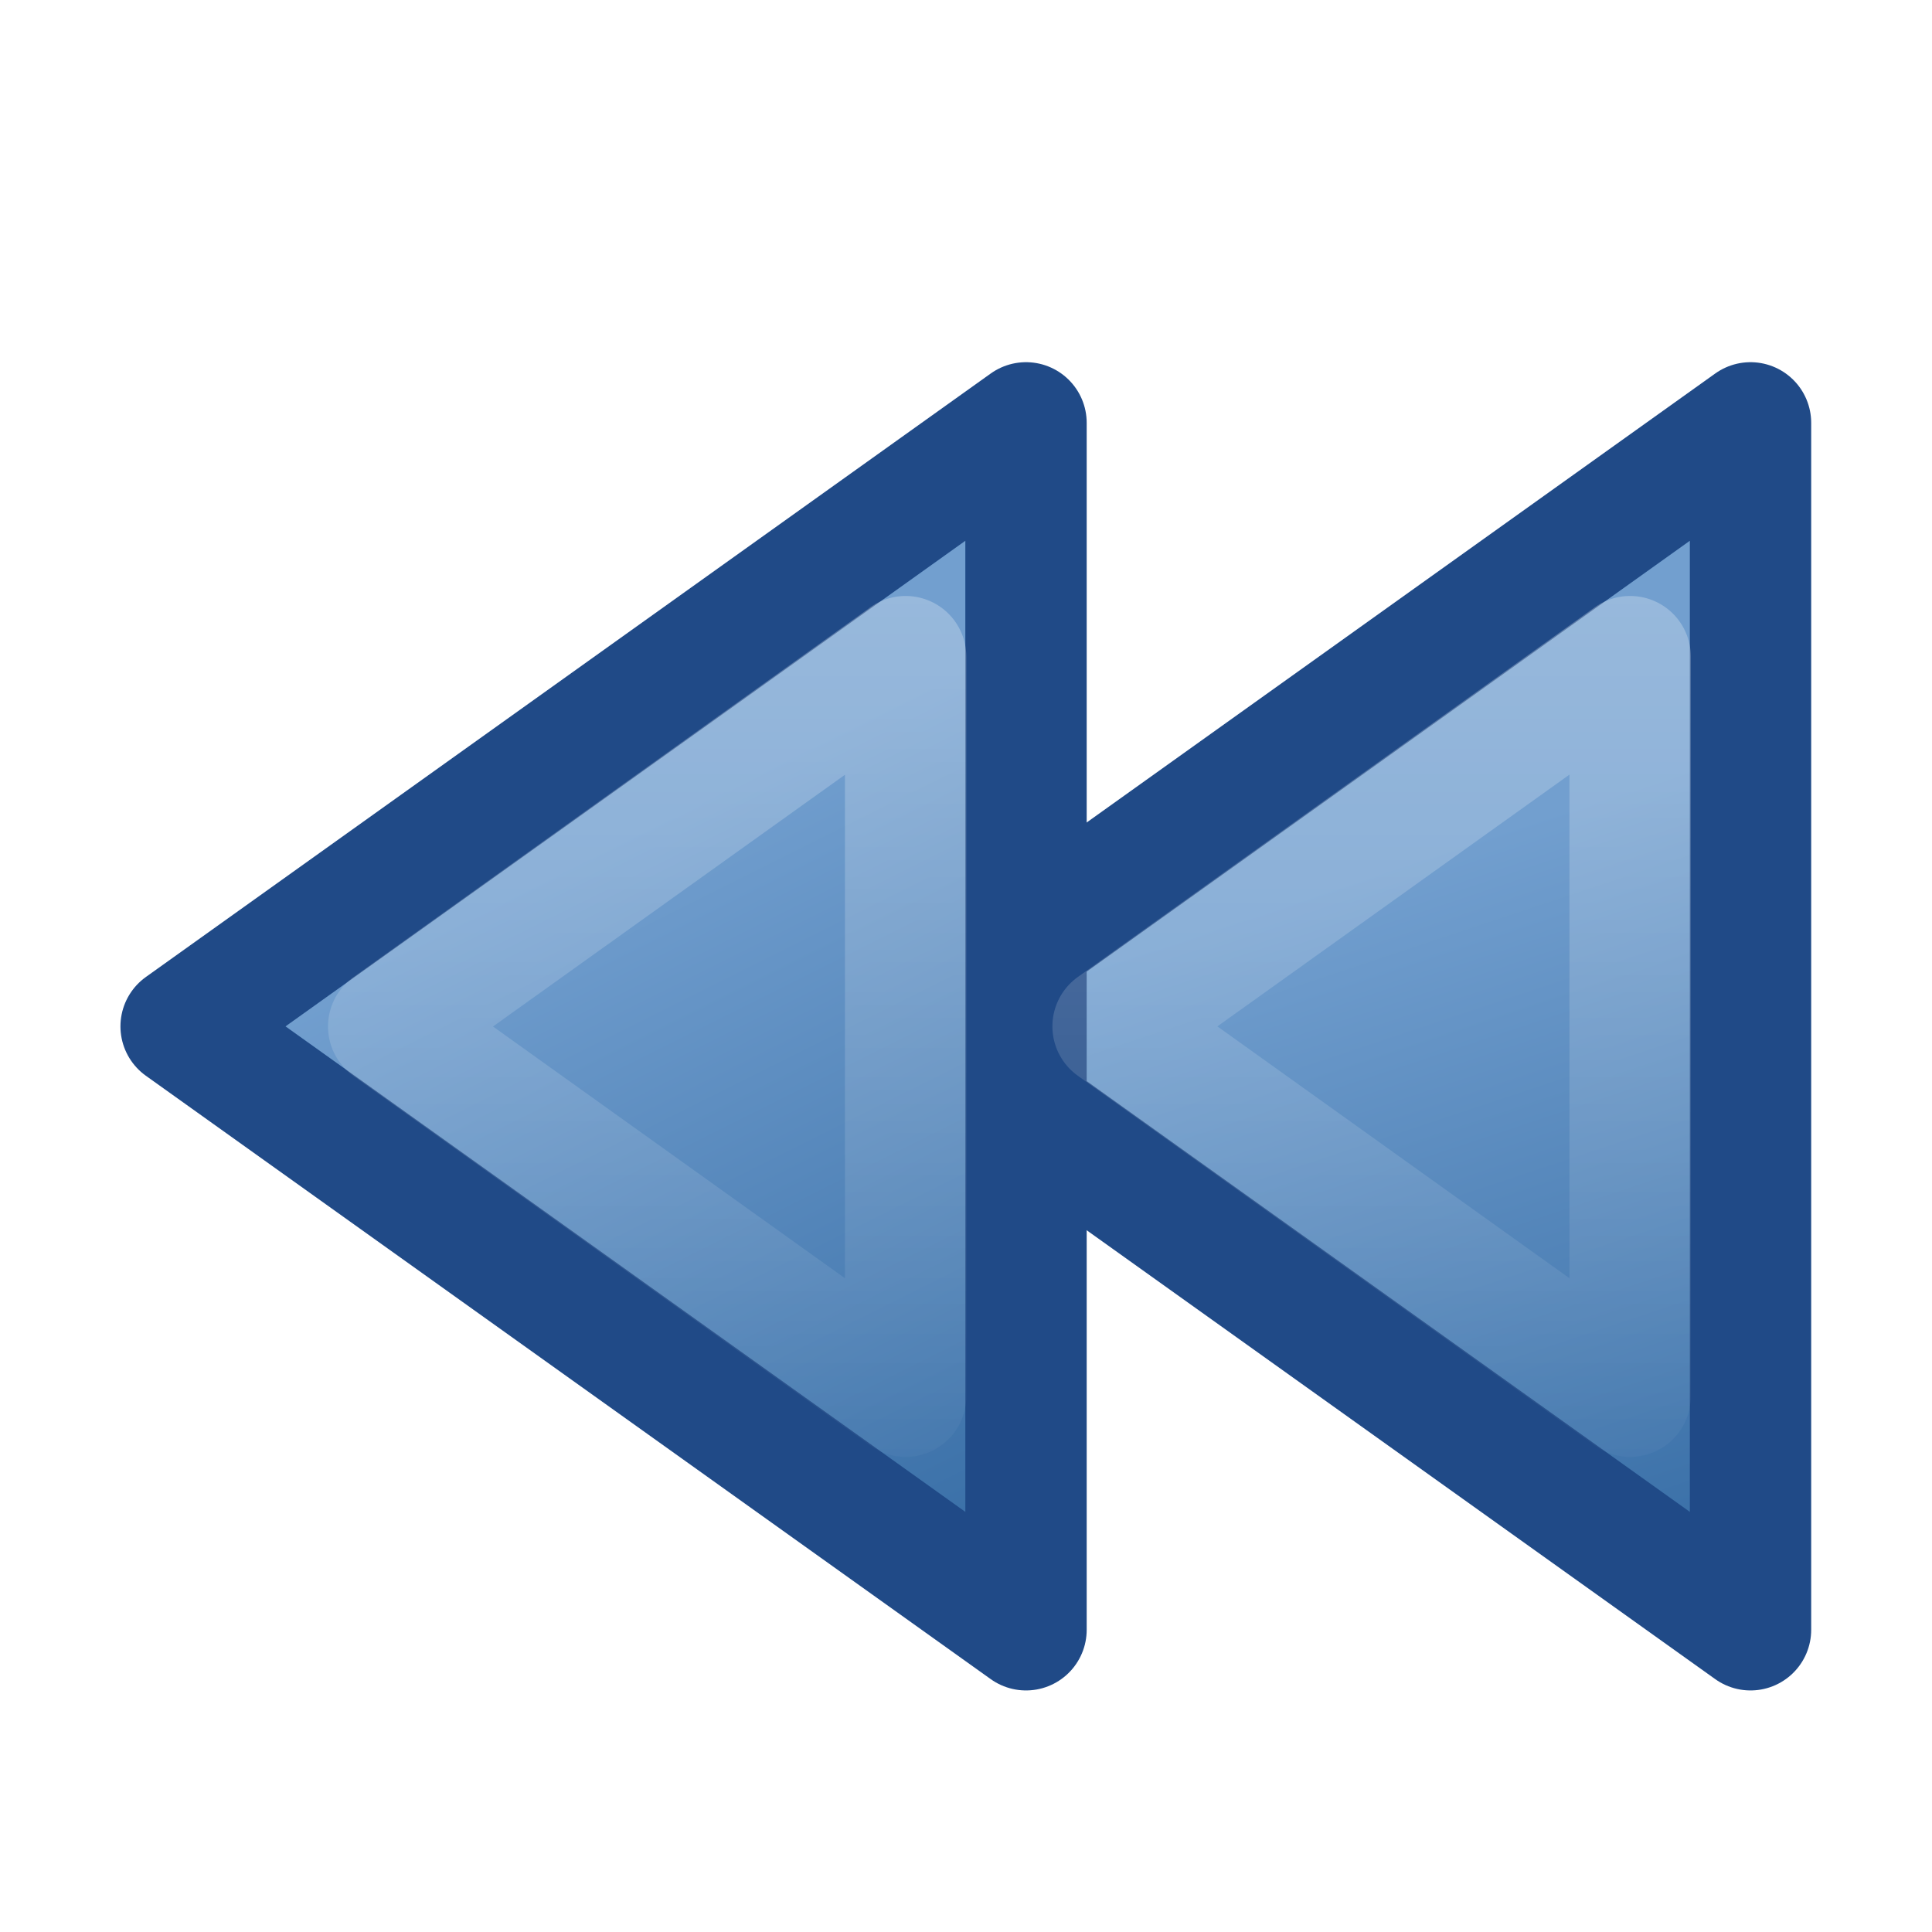
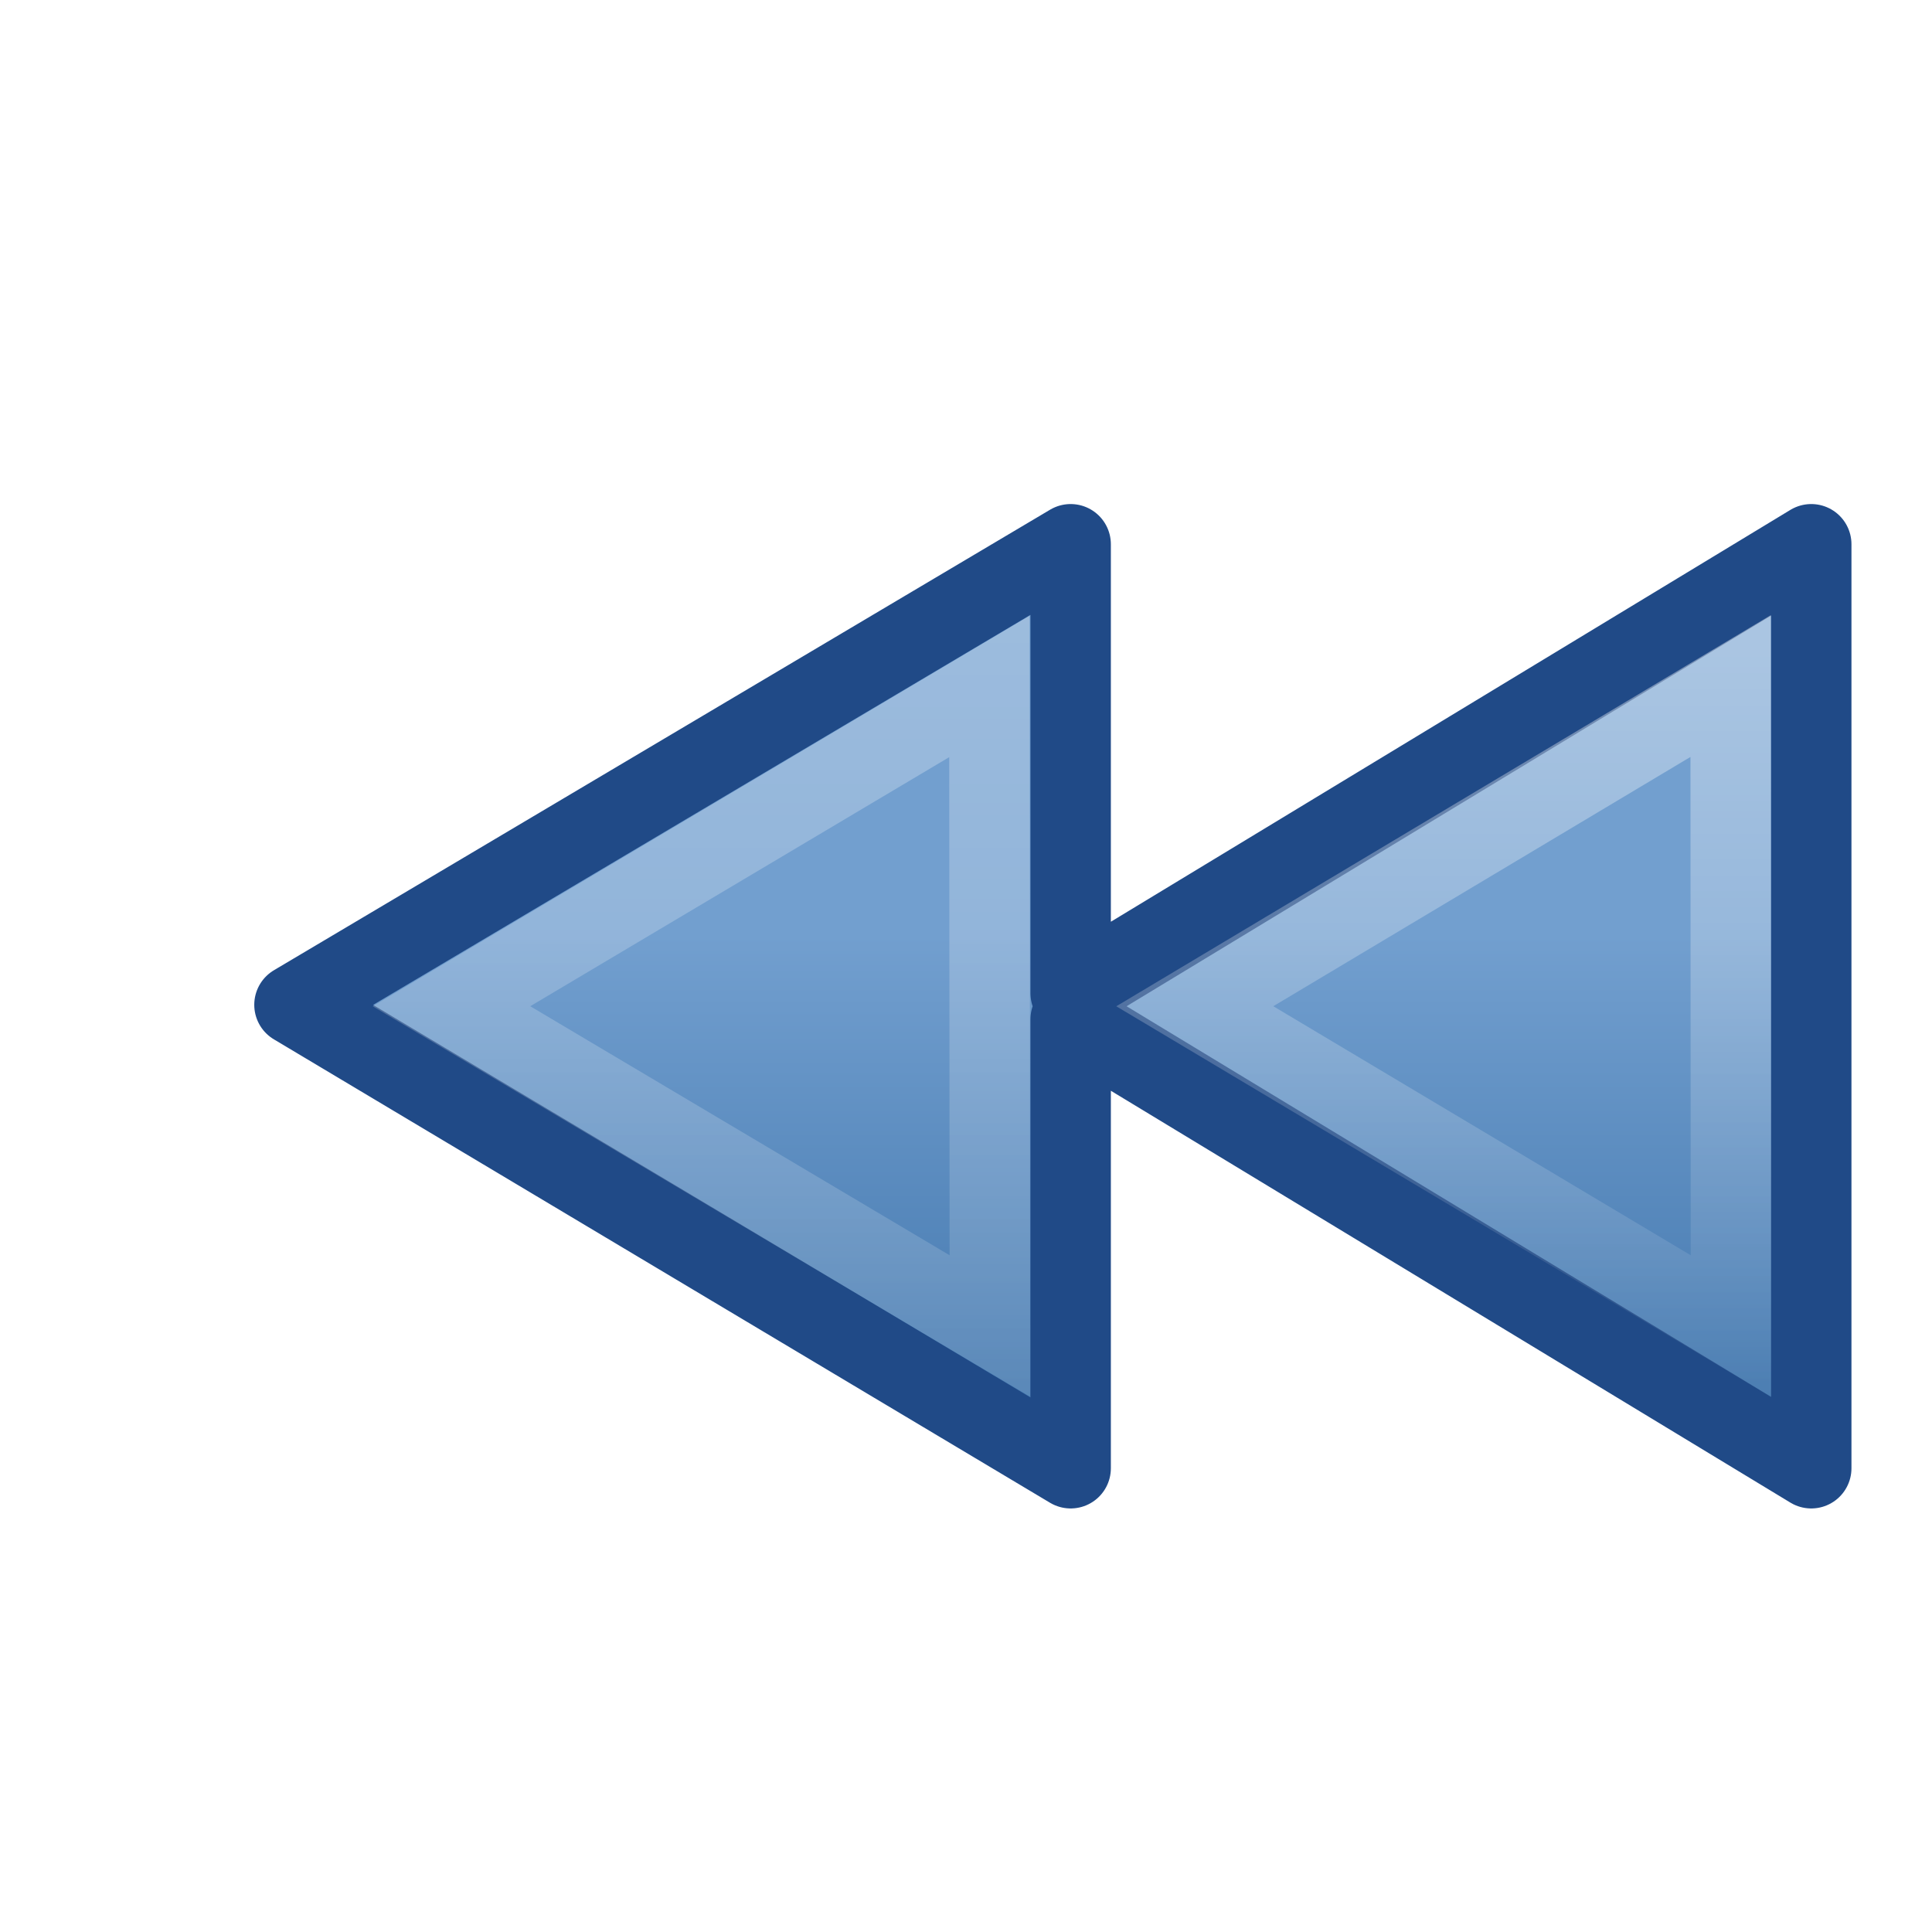
- <svg xmlns="http://www.w3.org/2000/svg" xmlns:xlink="http://www.w3.org/1999/xlink" version="1.1" width="16" height="16" id="svg2415">
-   <defs id="defs2417">
-     <linearGradient id="linearGradient3703">
-       <stop id="stop3705" style="stop-color:#ffffff;stop-opacity:1" offset="0" />
-       <stop id="stop3707" style="stop-color:#ffffff;stop-opacity:0" offset="1" />
+ <svg xmlns="http://www.w3.org/2000/svg" xmlns:xlink="http://www.w3.org/1999/xlink" width="24" height="24" id="svg2399" version="1.0">
+   <defs id="defs2401">
+     <linearGradient id="linearGradient5106">
+       <stop id="stop5108" offset="0" style="stop-color:#729fcf;stop-opacity:1;" />
+       <stop id="stop5110" offset="1" style="stop-color:#386ea6;stop-opacity:1;" />
    </linearGradient>
-     <linearGradient x1="3" y1="7" x2="1" y2="13" id="linearGradient3689" xlink:href="#linearGradient5106" gradientUnits="userSpaceOnUse" gradientTransform="matrix(-1,0,0,1,14.99966,0)" />
-     <linearGradient x1="4.5" y1="-14.5" x2="14" y2="-14" id="linearGradient3693" xlink:href="#linearGradient5106" gradientUnits="userSpaceOnUse" gradientTransform="translate(0.5,16.5)" />
-     <linearGradient x1="14.978" y1="5.968" x2="15.139" y2="15.736" id="linearGradient3709" xlink:href="#linearGradient3703" gradientUnits="userSpaceOnUse" gradientTransform="matrix(-1,0,0,0.8873216,16,1.380319)" />
-     <linearGradient x1="10" y1="7" x2="7" y2="13" id="linearGradient3713" xlink:href="#linearGradient5106" gradientUnits="userSpaceOnUse" gradientTransform="matrix(-1,0,0,1,14.99966,0)" />
-     <linearGradient x1="8" y1="4" x2="8" y2="13" id="linearGradient3721" xlink:href="#linearGradient3703" gradientUnits="userSpaceOnUse" gradientTransform="matrix(-1,0,0,1,14.99966,0)" />
-     <linearGradient x1="8" y1="4" x2="8" y2="13" id="linearGradient3725" xlink:href="#linearGradient3703" gradientUnits="userSpaceOnUse" gradientTransform="matrix(-1,0,0,1,20.99966,0)" />
-     <linearGradient id="linearGradient5106">
-       <stop id="stop5108" style="stop-color:#729fcf;stop-opacity:1" offset="0" />
-       <stop id="stop5110" style="stop-color:#386ea6;stop-opacity:1" offset="1" />
+     <linearGradient xlink:href="#linearGradient5106" id="linearGradient3328" gradientUnits="userSpaceOnUse" gradientTransform="matrix(-0.5137799,0,0,-0.5217718,25.83983,25.02264)" x1="16.081" y1="25.693" x2="16.081" y2="11.542" />
+     <linearGradient xlink:href="#linearGradient4222" id="linearGradient3305" gradientUnits="userSpaceOnUse" x1="20.622" y1="5.226" x2="20.622" y2="44.056" gradientTransform="matrix(0.5140615,0,0,0.5222723,-0.3308364,-3.4536111e-2)" />
+     <linearGradient id="linearGradient4222">
+       <stop id="stop4224" offset="0" style="stop-color:#ffffff;stop-opacity:1;" />
+       <stop id="stop4226" offset="1" style="stop-color:#ffffff;stop-opacity:0;" />
    </linearGradient>
+     <linearGradient xlink:href="#linearGradient4222" id="linearGradient3199" gradientUnits="userSpaceOnUse" gradientTransform="matrix(0.5140615,0,0,0.5222723,-0.3308364,-3.4536111e-2)" x1="20.622" y1="15.425" x2="20.622" y2="34.889" />
  </defs>
-   <path d="m 14.497,3.502 0,9.995 L 7.5,8.5 14.497,3.502 z" id="path5566" style="fill:url(#linearGradient3689);fill-opacity:1;fill-rule:nonzero;stroke:#204a87;stroke-width:1.005;stroke-linecap:butt;stroke-linejoin:round;stroke-miterlimit:4;stroke-opacity:1;stroke-dasharray:none;stroke-dashoffset:0;marker:none;visibility:visible;display:block;overflow:visible;enable-background:accumulate" />
-   <path d="m 8.497,3.502 0,9.995 L 1.5,8.5 8.497,3.502 z" id="path2854" style="fill:url(#linearGradient3713);fill-opacity:1;fill-rule:nonzero;stroke:#204a87;stroke-width:1.005;stroke-linecap:butt;stroke-linejoin:round;stroke-miterlimit:4;stroke-opacity:1;stroke-dasharray:none;stroke-dashoffset:0;marker:none;visibility:visible;display:block;overflow:visible;enable-background:accumulate" />
-   <path d="m 7.5,5.438 0,6.125 -4.281,-3.062 4.281,-3.062 z" id="path3711" style="opacity:0.3;fill:none;stroke:url(#linearGradient3721);stroke-width:1.005;stroke-linecap:butt;stroke-linejoin:round;stroke-miterlimit:4;stroke-opacity:1;stroke-dasharray:none;stroke-dashoffset:0;marker:none;visibility:visible;display:block;overflow:visible;enable-background:accumulate" />
-   <path d="m 13.5,5.438 0,6.125 L 9.218,8.5 13.5,5.438 z" id="path3723" style="opacity:0.3;fill:none;stroke:url(#linearGradient3725);stroke-width:1.005;stroke-linecap:butt;stroke-linejoin:round;stroke-miterlimit:4;stroke-opacity:1;stroke-dasharray:none;stroke-dashoffset:0;marker:none;visibility:visible;display:block;overflow:visible;enable-background:accumulate" />
+   <g id="layer1">
+     <path style="fill:url(#linearGradient3328);fill-opacity:1;fill-rule:evenodd;stroke:#204a87;stroke-width:0.999;stroke-linecap:square;stroke-linejoin:round;stroke-miterlimit:4;stroke-dasharray:none;stroke-dashoffset:0.7;stroke-opacity:1" d="M 3.658,12.482 L 13.3,18.239 L 13.3,12.663 L 22.5,18.239 L 22.5,6.761 L 13.3,12.337 L 13.3,6.761 L 3.658,12.482 z" id="path2339" />
+     <path style="opacity:0.4;fill:none;fill-opacity:1;fill-rule:evenodd;stroke:url(#linearGradient3305);stroke-width:1;stroke-linecap:square;stroke-linejoin:miter;stroke-miterlimit:4;stroke-dasharray:none;stroke-dashoffset:0.7;stroke-opacity:1" d="M 12.297,16.472 L 12.291,8.527 L 5.608,12.5 L 12.297,16.472 z" id="path3192" />
+     <path style="opacity:0.4;fill:none;fill-opacity:1;fill-rule:evenodd;stroke:url(#linearGradient3199);stroke-width:1;stroke-linecap:square;stroke-linejoin:miter;stroke-miterlimit:4;stroke-dasharray:none;stroke-dashoffset:0.7;stroke-opacity:1" d="M 21.503,16.474 L 21.499,8.522 L 14.842,12.5 L 21.503,16.474 z" id="path3190" />
+   </g>
</svg>
